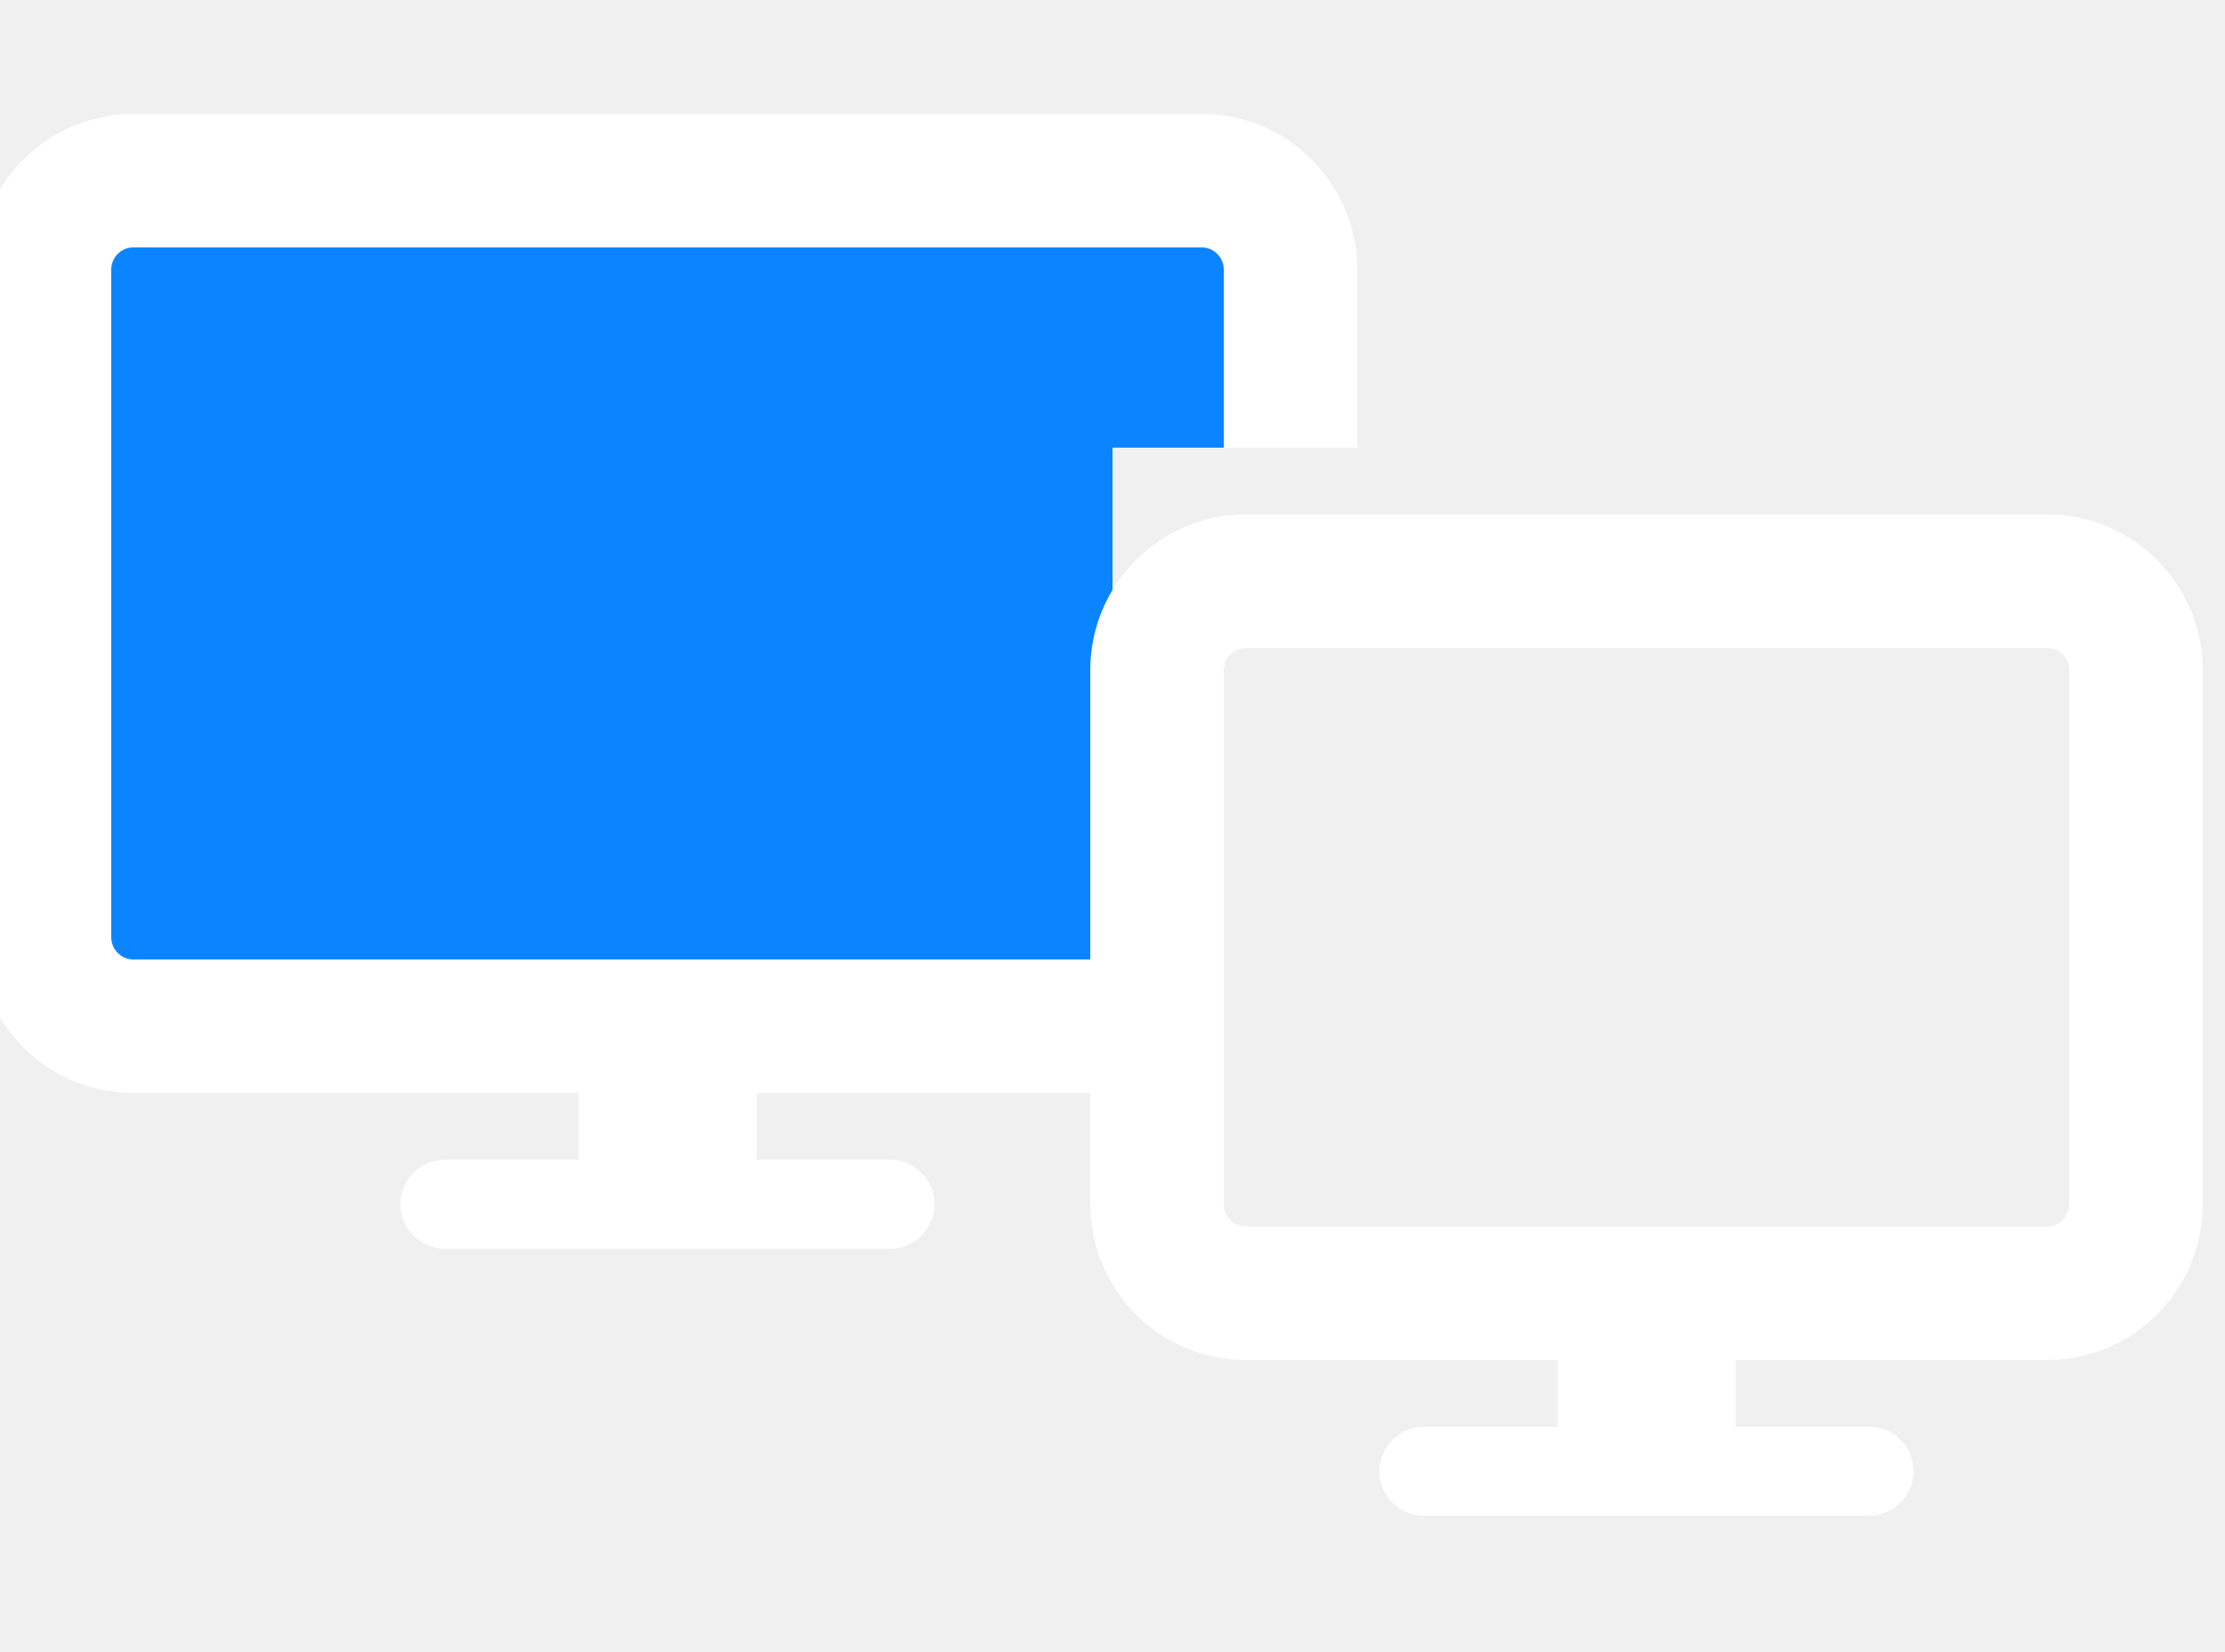
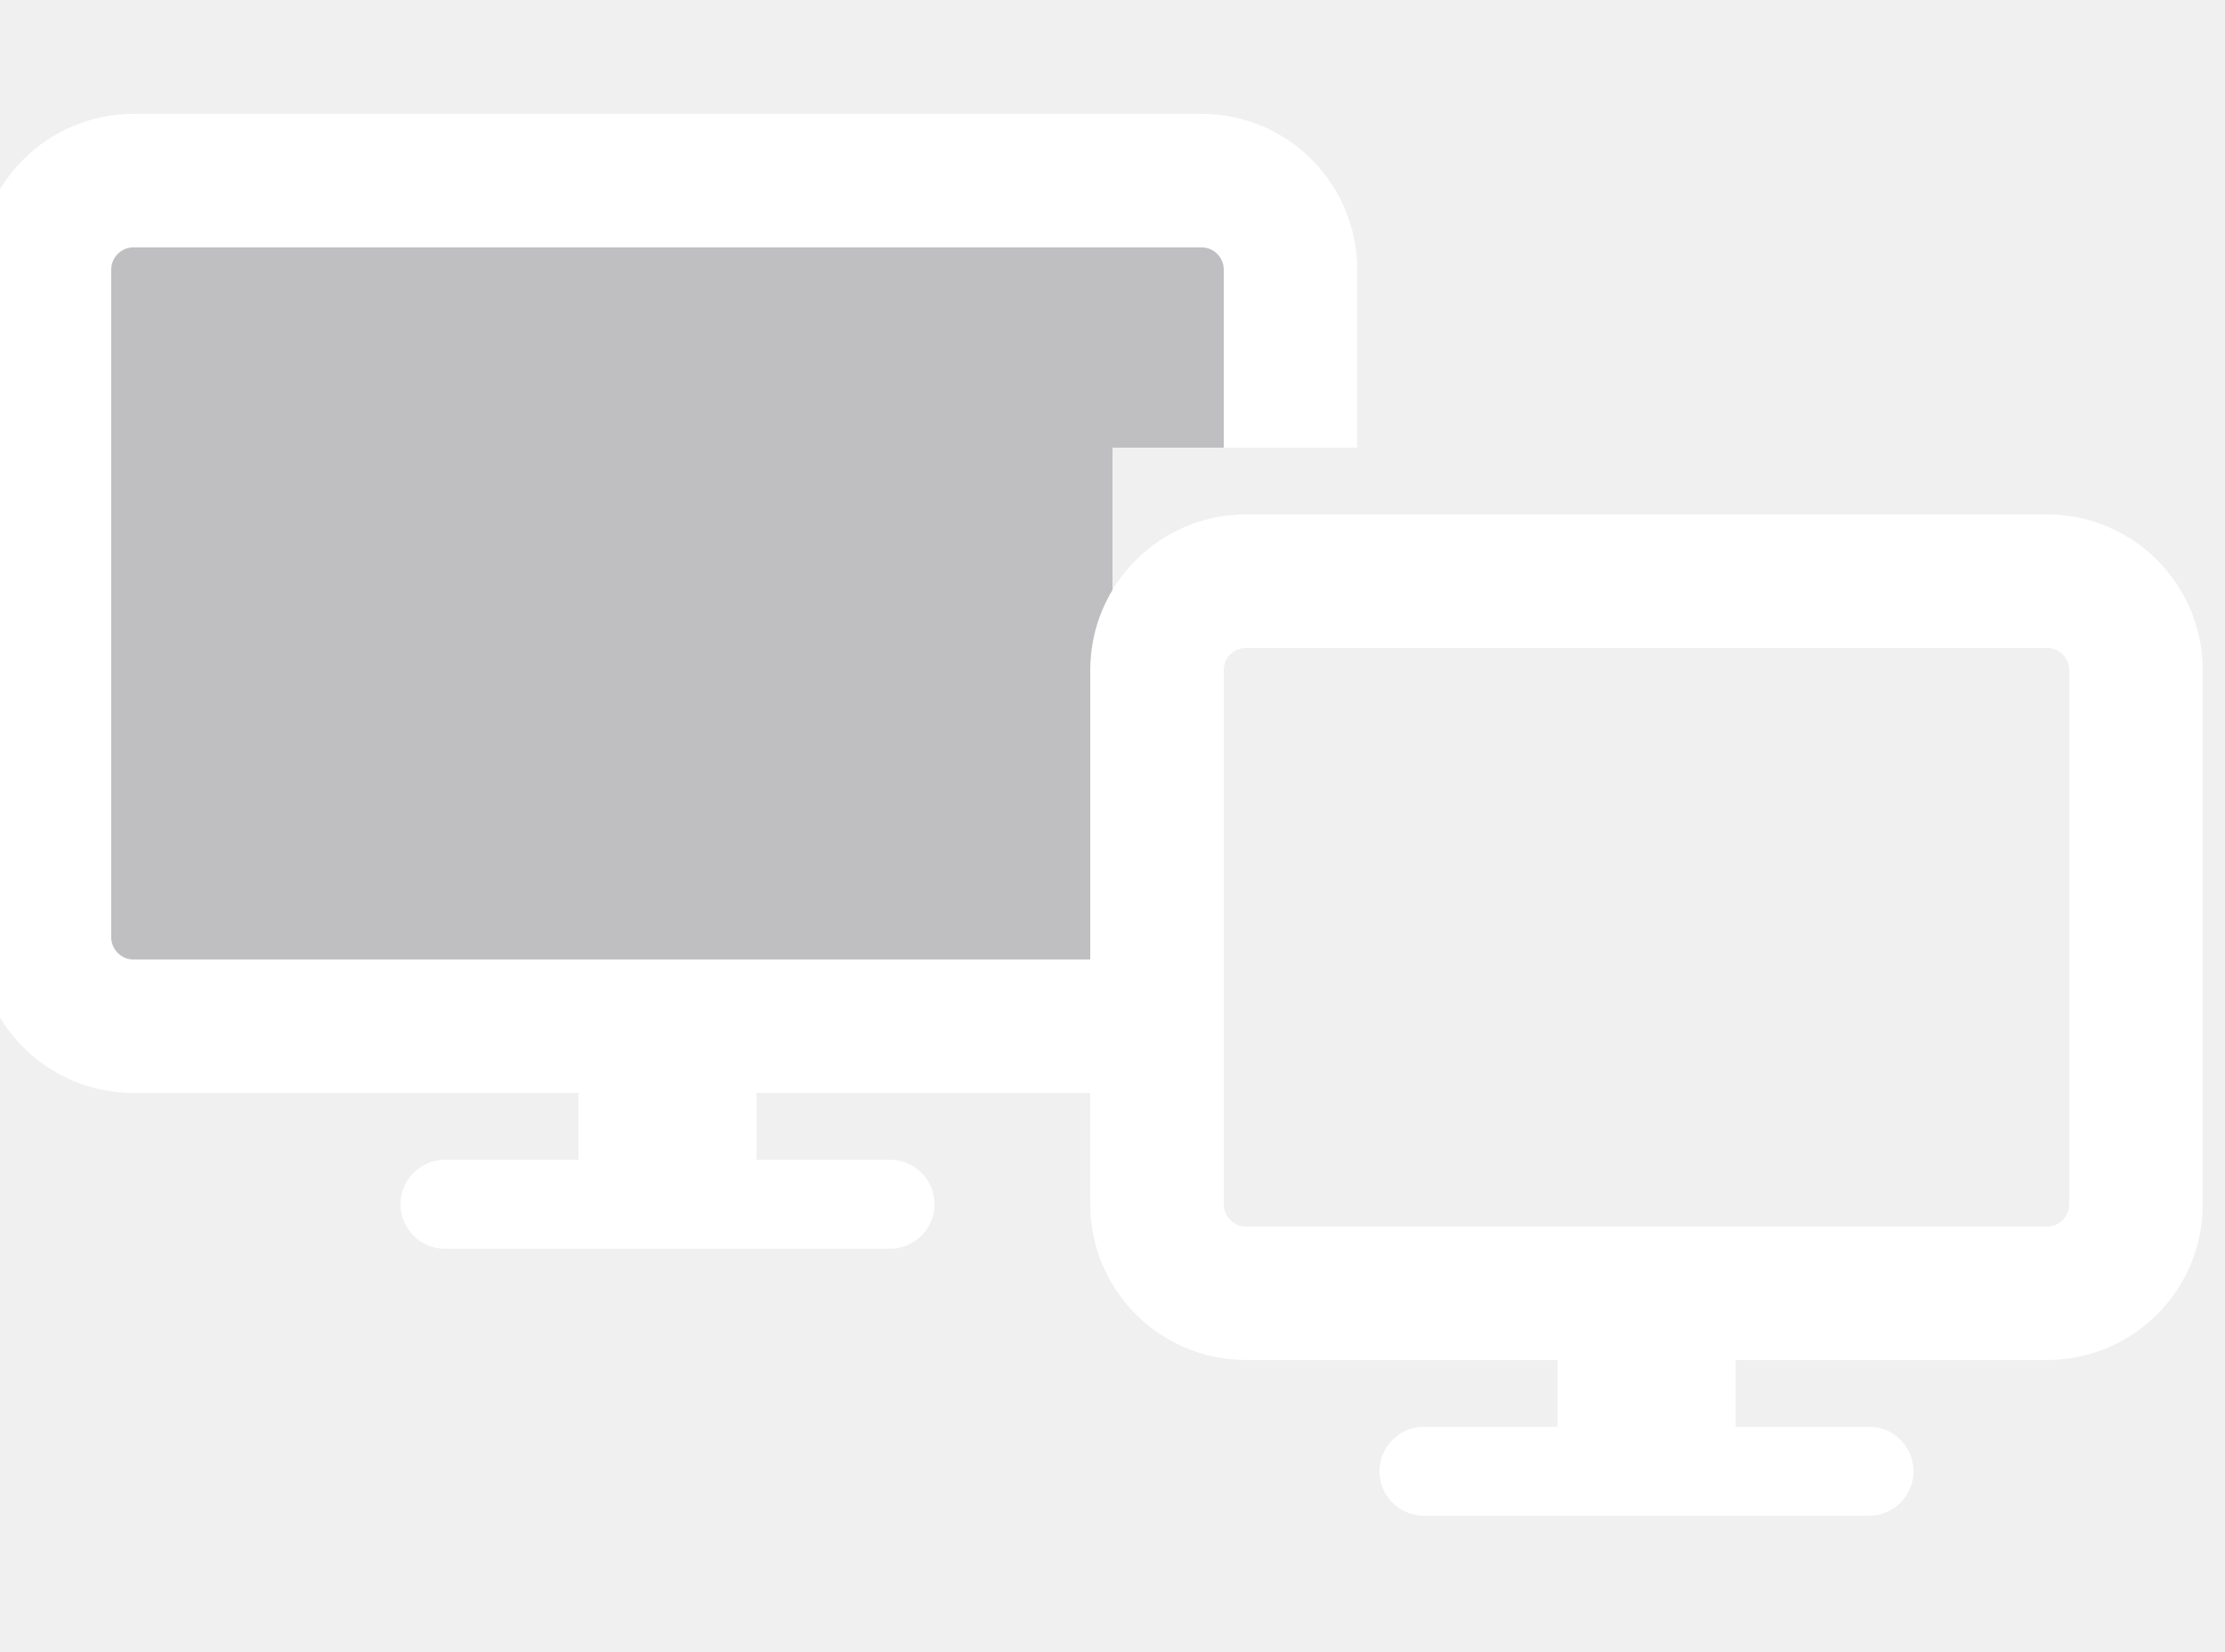
<svg xmlns="http://www.w3.org/2000/svg" viewBox="0 0 100 74" width="22.9" height="17">
  <defs>
    <mask id="cut">
      <rect x="0" y="0" width="100" height="74" fill="white" />
      <path d="M50 20 h50 v42 h-50 z" fill="black" />
    </mask>
  </defs>
  <g mask="url(#cut)">
-     <path d="M6 8 h48 a4 4 0 0 1 4 4 v30 a4 4 0 0 1 -4 4 h-48 a4 4 0 0 1 -4 -4 v-30 a4 4 0 0 1 4 -4 z" fill="#0A84FF" />
+     <path d="M6 8 h48 a4 4 0 0 1 4 4 v30 a4 4 0 0 1 -4 4 h-48 a4 4 0 0 1 -4 -4 v-30 a4 4 0 0 1 4 -4 z" fill="#8e8e93" fill-opacity="0.5" />
    <path d="M6 8 h48 a4 4 0 0 1 4 4 v30 a4 4 0 0 1 -4 4 h-48 a4 4 0 0 1 -4 -4 v-30 a4 4 0 0 1 4 -4 z" fill="none" stroke="#ffffff" stroke-width="6" />
    <rect x="26" y="46" width="8" height="6" fill="#ffffff" />
    <rect x="18" y="52" width="24" height="4" rx="2" fill="#ffffff" />
  </g>
  <path d="M56 26 h36 a4 4 0 0 1 4 4 v24 a4 4 0 0 1 -4 4 h-36 a4 4 0 0 1 -4 -4 v-24 a4 4 0 0 1 4 -4 z" fill="none" />
  <path d="M56 26 h36 a4 4 0 0 1 4 4 v24 a4 4 0 0 1 -4 4 h-36 a4 4 0 0 1 -4 -4 v-24 a4 4 0 0 1 4 -4 z" fill="none" stroke="#ffffff" stroke-width="6" />
  <rect x="70" y="58" width="8" height="6" fill="#ffffff" />
  <rect x="62" y="64" width="24" height="4" rx="2" fill="#ffffff" />
</svg>
